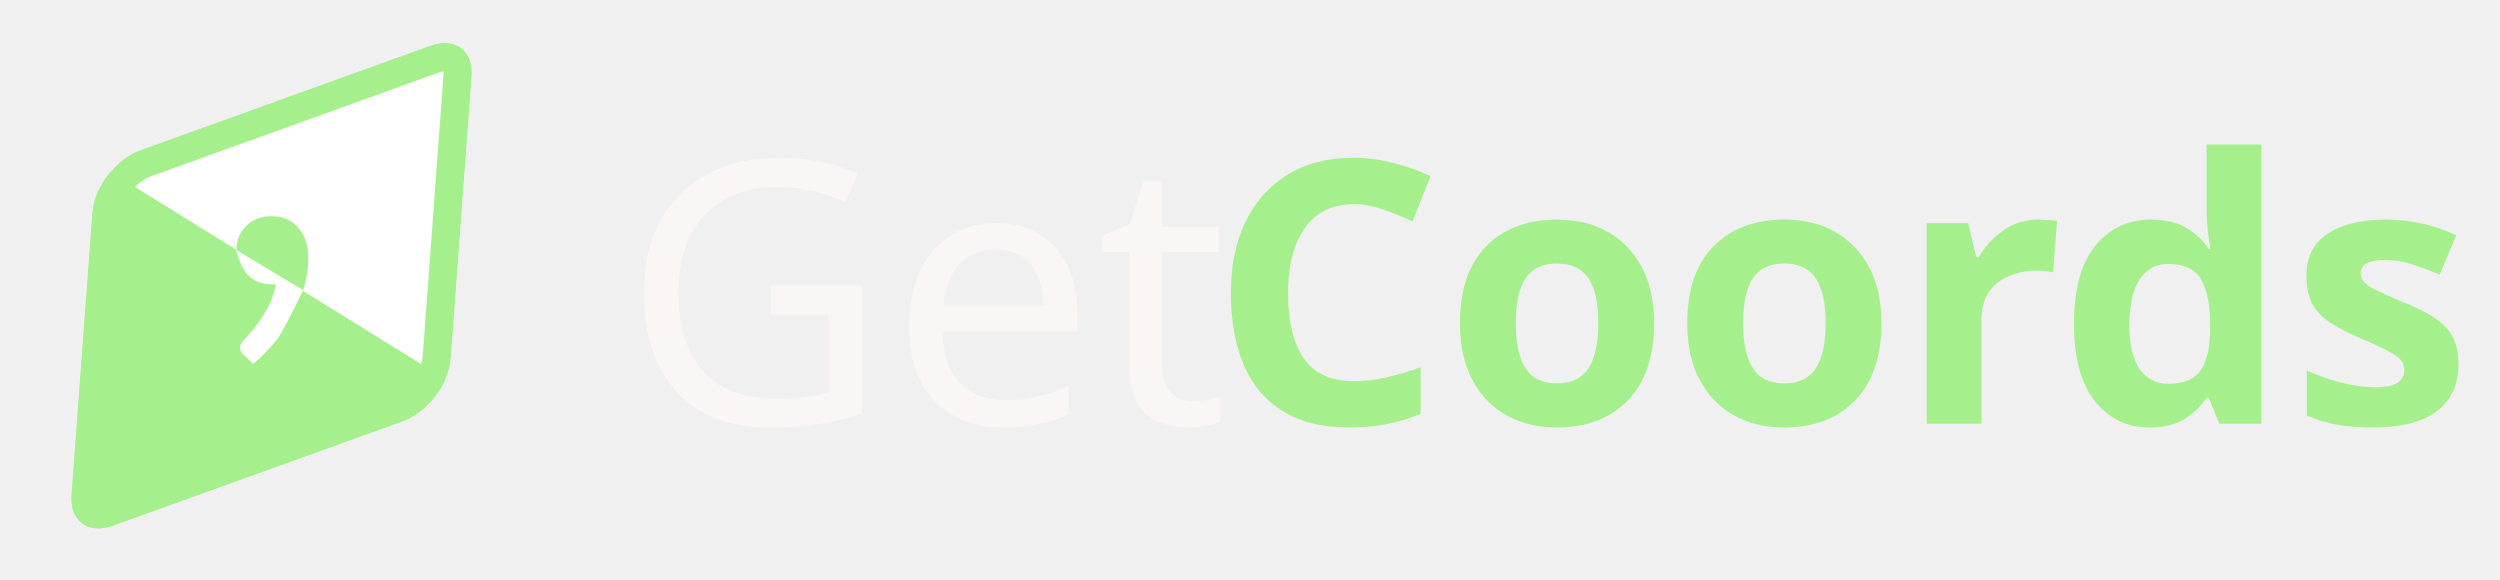
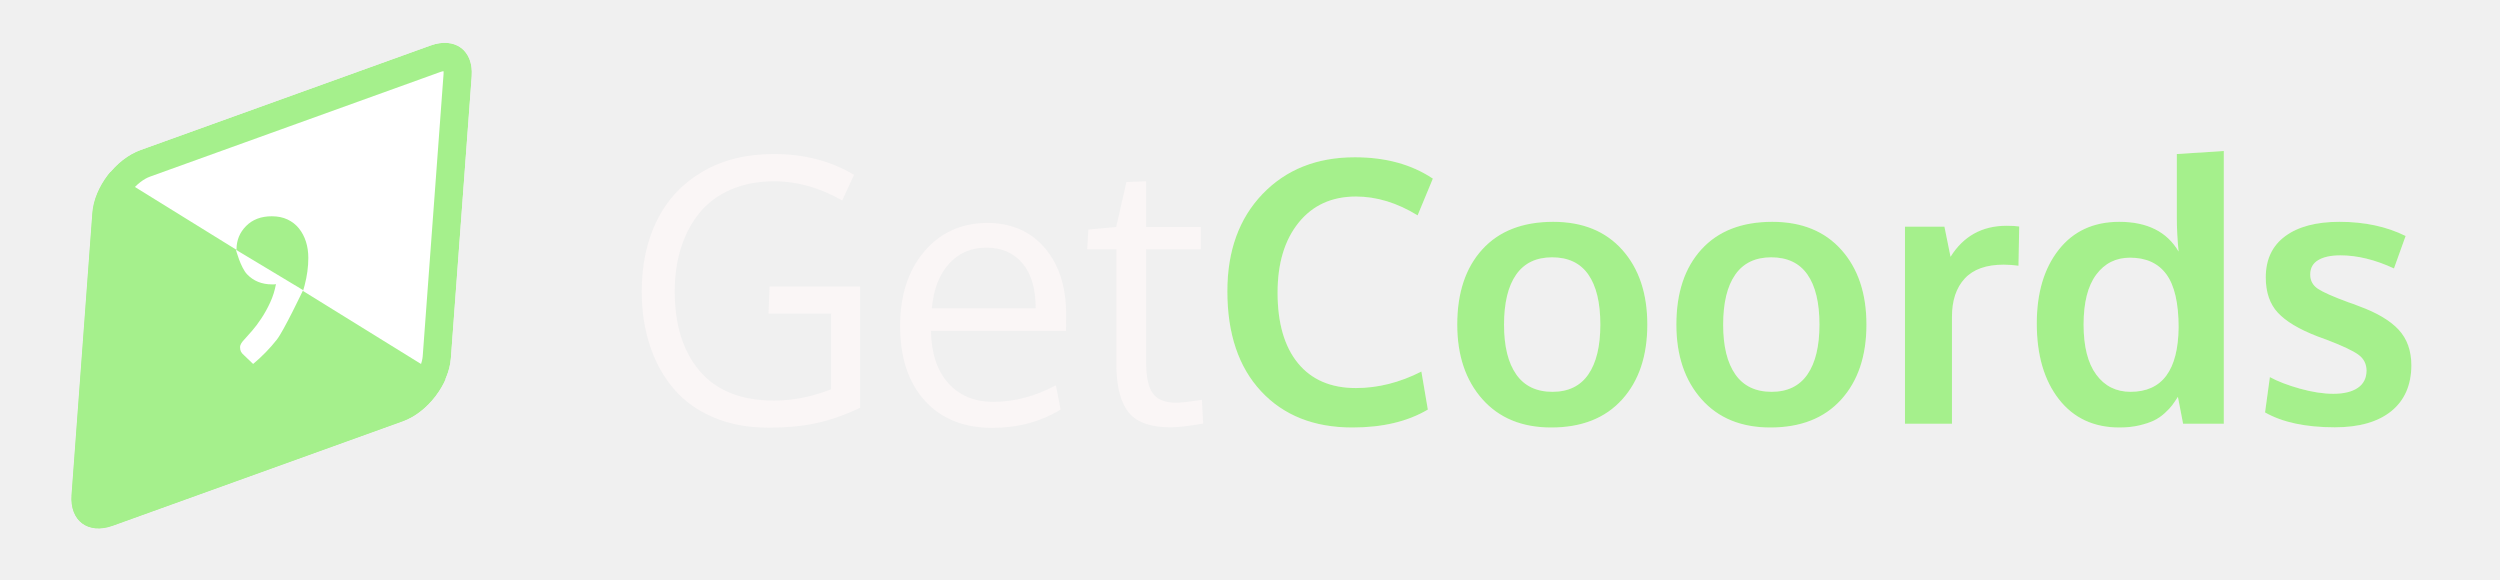
<svg xmlns="http://www.w3.org/2000/svg" xmlns:xlink="http://www.w3.org/1999/xlink" width="177px" height="41px" viewBox="0 0 177 41" version="1.1">
  <defs>
    <path d="M25.482,0.221 C27.227,-0.408 28.532,0.57 28.397,2.403 L26.923,22.362 C26.787,24.196 25.263,26.192 23.518,26.821 L2.98,34.222 C1.235,34.851 -0.07,33.874 0.066,32.041 L1.54,12.082 C1.675,10.248 3.199,8.252 4.945,7.623 L25.482,0.221 Z" id="path-1" />
    <path d="M25.482,0.221 C27.227,-0.408 28.532,0.57 28.397,2.403 L26.923,22.362 C26.787,24.196 25.263,26.192 23.518,26.821 L2.98,34.222 C1.235,34.851 -0.07,33.874 0.066,32.041 L1.54,12.082 C1.675,10.248 3.199,8.252 4.945,7.623 L25.482,0.221 Z" id="path-3" />
    <path d="M25.482,0.221 C27.227,-0.408 28.532,0.57 28.397,2.403 L26.923,22.362 C26.787,24.196 25.263,26.192 23.518,26.821 L2.98,34.222 C1.235,34.851 -0.07,33.874 0.066,32.041 L1.54,12.082 C1.675,10.248 3.199,8.252 4.945,7.623 L25.482,0.221 Z" id="path-5" />
    <path d="M21.332,0.191 C22.796,-0.337 23.891,0.483 23.778,2.021 L22.541,18.767 C22.427,20.305 21.149,21.98 19.684,22.508 L2.453,28.717 C0.989,29.245 -0.105,28.425 0.008,26.887 L1.245,10.142 C1.358,8.603 2.637,6.928 4.101,6.401 L21.332,0.191 Z" id="path-7" />
  </defs>
  <g id="Page-1" stroke="none" stroke-width="1" fill="none" fill-rule="evenodd">
    <g id="Artboard-2">
      <g id="Group" transform="translate(5, 3)">
        <g id="Logo-1">
          <g id="Combined-Shape-Clipped">
            <mask id="mask-2" fill="white">
              <use xlink:href="#path-1" />
            </mask>
            <g id="path-1" />
            <g id="Combined-Shape" mask="url(#mask-2)">
              <g id="path-1-Clipped">
                <mask id="mask-4" fill="white">
                  <use xlink:href="#path-3" />
                </mask>
                <g id="path-1" />
                <path d="M25.482,0.221 C27.227,-0.408 28.532,0.57 28.397,2.403 L26.923,22.362 C26.787,24.196 25.263,26.192 23.518,26.821 L2.98,34.222 C1.235,34.851 -0.07,33.874 0.066,32.041 L1.54,12.082 C1.675,10.248 3.199,8.252 4.945,7.623 L25.482,0.221 Z" id="path-1" stroke="#A5F08C" stroke-width="4" fill="#FFFFFF" fill-rule="nonzero" mask="url(#mask-4)" />
              </g>
            </g>
          </g>
          <g id="Combined-Shape-Clipped">
            <mask id="mask-6" fill="white">
              <use xlink:href="#path-5" />
            </mask>
            <g id="path-1" />
            <path d="M11.745,14.689 L0.866,7.957 L-15.704,34.214 L12.271,51.523 L28.841,25.266 L16.454,17.602 C16.495,17.471 16.532,17.339 16.566,17.207 C16.742,16.535 16.829,15.887 16.829,15.264 C16.829,14.848 16.773,14.463 16.661,14.11 C16.549,13.757 16.384,13.445 16.167,13.174 C15.95,12.904 15.681,12.693 15.358,12.54 C15.036,12.388 14.665,12.312 14.245,12.312 C13.489,12.312 12.883,12.54 12.428,12.998 C11.972,13.455 11.745,14.009 11.745,14.661 C11.745,14.67 11.745,14.679 11.745,14.689 Z" id="Combined-Shape" fill="#A5F08C" fill-rule="nonzero" mask="url(#mask-6)" />
          </g>
          <g id=",-copy-Clipped" transform="translate(4.620614, 0)">
            <mask id="mask-8" fill="white">
              <use xlink:href="#path-7" />
            </mask>
            <g id="path-1" />
            <path d="M7.67,22.165 C7.558,22.068 7.481,21.978 7.439,21.895 C7.397,21.812 7.376,21.708 7.376,21.583 C7.376,21.486 7.408,21.389 7.471,21.292 C7.534,21.195 7.607,21.105 7.691,21.022 C7.832,20.869 8.01,20.668 8.227,20.419 C8.444,20.17 8.665,19.875 8.889,19.535 C9.113,19.196 9.32,18.822 9.509,18.413 C9.698,18.004 9.834,17.571 9.918,17.114 C9.876,17.128 9.831,17.135 9.782,17.135 L9.645,17.135 C8.917,17.135 8.325,16.895 7.87,16.417 C7.415,15.939 7.082,14.682 7.082,14.682 L11.84,17.542 C11.84,17.542 10.472,20.419 9.981,21.043 C9.491,21.666 8.931,22.241 8.301,22.768 L7.67,22.165 Z" id=",-copy" fill="#FFFFFF" fill-rule="nonzero" mask="url(#mask-8)" />
          </g>
        </g>
-         <text id="GetCoords" font-family="Oxygen-Regular, Oxygen" font-size="26" font-weight="normal">
-           <tspan x="39" y="27" fill="#FAF6F6">Get</tspan>
-           <tspan x="80.628" y="27" font-family="Oxygen-Bold, Oxygen" font-weight="bold" fill="#A5F08C">Coords</tspan>
-         </text>
+         <path d="M49.397,27.279 C47.967,27.279 46.683,27.04 45.544,26.562 C44.406,26.084 43.467,25.415 42.726,24.556 C41.986,23.697 41.418,22.679 41.025,21.503 C40.631,20.326 40.435,19.036 40.435,17.631 C40.435,15.735 40.794,14.059 41.514,12.604 C42.233,11.148 43.304,10.001 44.726,9.163 C46.147,8.325 47.832,7.906 49.778,7.906 C51.937,7.906 53.832,8.397 55.466,9.379 L54.628,11.194 C53.054,10.289 51.446,9.836 49.804,9.836 C48.661,9.836 47.639,10.033 46.738,10.426 C45.836,10.82 45.1,11.366 44.529,12.064 C43.958,12.762 43.522,13.583 43.221,14.527 C42.921,15.471 42.771,16.505 42.771,17.631 C42.771,20.018 43.365,21.903 44.554,23.287 C45.743,24.67 47.497,25.362 49.816,25.362 C51.137,25.362 52.478,25.096 53.841,24.562 L53.841,19.205 L49.41,19.205 L49.486,17.288 L55.897,17.288 L55.897,25.87 C54.831,26.378 53.801,26.74 52.806,26.956 C51.812,27.171 50.675,27.279 49.397,27.279 Z M64.835,14.533 C63.752,14.533 62.867,14.916 62.182,15.682 C61.496,16.448 61.094,17.495 60.976,18.824 L68.326,18.824 C68.326,17.445 68.015,16.385 67.393,15.644 C66.771,14.903 65.918,14.533 64.835,14.533 Z M65.254,27.292 C63.231,27.292 61.638,26.649 60.474,25.362 C59.31,24.076 58.729,22.315 58.729,20.081 C58.729,17.923 59.291,16.173 60.417,14.832 C61.543,13.49 63.024,12.807 64.86,12.781 C66.587,12.781 67.956,13.372 68.967,14.552 C69.979,15.733 70.484,17.309 70.484,19.281 C70.484,19.383 70.482,19.569 70.478,19.84 C70.474,20.111 70.472,20.305 70.472,20.424 L60.912,20.424 C60.938,22.007 61.346,23.24 62.137,24.125 C62.929,25.009 63.993,25.451 65.33,25.451 C66.803,25.451 68.28,25.062 69.761,24.283 L70.091,25.997 C68.677,26.86 67.065,27.292 65.254,27.292 Z M77.873,27.254 C76.502,27.254 75.529,26.92 74.953,26.251 C74.378,25.582 74.073,24.503 74.039,23.014 L74.039,14.647 L71.97,14.647 L72.059,13.251 L74.026,13.073 L74.75,9.887 L76.146,9.836 L76.146,13.073 L80.019,13.073 L80.019,14.647 L76.146,14.647 L76.146,22.633 C76.146,23.691 76.307,24.436 76.629,24.867 C76.951,25.299 77.501,25.515 78.279,25.515 C78.559,25.515 79.164,25.447 80.095,25.312 L80.184,26.987 C79.176,27.165 78.406,27.254 77.873,27.254 Z M90.746,27.267 C88.029,27.267 85.875,26.412 84.284,24.702 C82.693,22.993 81.897,20.631 81.897,17.618 C81.897,14.757 82.729,12.462 84.392,10.731 C86.055,9 88.232,8.135 90.924,8.135 C93.099,8.135 94.94,8.638 96.446,9.646 L95.367,12.248 C93.92,11.359 92.464,10.915 91,10.915 C89.29,10.915 87.938,11.531 86.944,12.762 C85.949,13.994 85.452,15.646 85.452,17.72 C85.452,19.869 85.932,21.533 86.893,22.709 C87.854,23.885 89.223,24.474 91,24.474 C92.557,24.474 94.102,24.084 95.634,23.306 L96.091,25.997 C94.669,26.843 92.887,27.267 90.746,27.267 Z M104.914,24.74 C106.04,24.74 106.886,24.33 107.453,23.509 C108.02,22.688 108.304,21.511 108.304,19.979 C108.304,18.431 108.02,17.25 107.453,16.438 C106.886,15.625 106.031,15.219 104.889,15.219 C103.763,15.219 102.915,15.627 102.343,16.444 C101.772,17.261 101.486,18.443 101.486,19.992 C101.486,21.516 101.774,22.688 102.35,23.509 C102.925,24.33 103.78,24.74 104.914,24.74 Z M104.825,27.267 C102.76,27.267 101.135,26.598 99.95,25.261 C98.765,23.923 98.173,22.163 98.173,19.979 C98.173,17.728 98.765,15.953 99.95,14.654 C101.135,13.355 102.807,12.705 104.965,12.705 C107.047,12.705 108.678,13.367 109.859,14.692 C111.04,16.016 111.63,17.779 111.63,19.979 C111.63,22.205 111.033,23.976 109.84,25.292 C108.646,26.609 106.975,27.267 104.825,27.267 Z M120.428,24.74 C121.553,24.74 122.4,24.33 122.967,23.509 C123.534,22.688 123.817,21.511 123.817,19.979 C123.817,18.431 123.534,17.25 122.967,16.438 C122.4,15.625 121.545,15.219 120.402,15.219 C119.277,15.219 118.428,15.627 117.857,16.444 C117.286,17.261 117,18.443 117,19.992 C117,21.516 117.288,22.688 117.863,23.509 C118.439,24.33 119.294,24.74 120.428,24.74 Z M120.339,27.267 C118.274,27.267 116.649,26.598 115.464,25.261 C114.279,23.923 113.687,22.163 113.687,19.979 C113.687,17.728 114.279,15.953 115.464,14.654 C116.649,13.355 118.32,12.705 120.479,12.705 C122.561,12.705 124.192,13.367 125.373,14.692 C126.553,16.016 127.144,17.779 127.144,19.979 C127.144,22.205 126.547,23.976 125.354,25.292 C124.16,26.609 122.489,27.267 120.339,27.267 Z M129.873,27 L129.873,13.048 L132.666,13.048 L133.098,15.181 C134.012,13.716 135.336,12.984 137.071,12.984 C137.435,12.984 137.731,13.001 137.96,13.035 L137.909,15.815 C137.571,15.765 137.219,15.739 136.855,15.739 C135.628,15.739 134.712,16.065 134.107,16.717 C133.502,17.368 133.199,18.274 133.199,19.434 L133.199,27 L129.873,27 Z M145.057,27.267 C143.237,27.267 141.807,26.598 140.766,25.261 C139.725,23.923 139.204,22.138 139.204,19.903 C139.204,17.737 139.722,15.995 140.759,14.679 C141.796,13.363 143.224,12.705 145.044,12.705 C147.024,12.705 148.425,13.408 149.246,14.812 C149.161,13.983 149.119,13.183 149.119,12.413 L149.119,7.906 L152.445,7.69 L152.445,27 L149.563,27 L149.195,25.096 C149.051,25.324 148.918,25.521 148.795,25.686 C148.673,25.851 148.493,26.042 148.256,26.257 C148.019,26.473 147.763,26.647 147.488,26.778 C147.213,26.909 146.866,27.023 146.447,27.121 C146.028,27.218 145.564,27.267 145.057,27.267 Z M145.844,24.74 C144.82,24.74 144.009,24.334 143.413,23.521 C142.816,22.709 142.518,21.528 142.518,19.979 C142.518,18.422 142.816,17.244 143.413,16.444 C144.009,15.644 144.807,15.244 145.806,15.244 C146.948,15.244 147.807,15.638 148.383,16.425 C148.958,17.212 149.246,18.465 149.246,20.183 C149.212,23.221 148.078,24.74 145.844,24.74 Z M160.304,27.254 C158.247,27.254 156.601,26.903 155.365,26.2 L155.708,23.699 C156.267,24.004 156.978,24.277 157.841,24.518 C158.704,24.759 159.491,24.88 160.202,24.88 C160.938,24.88 161.512,24.742 161.922,24.467 C162.333,24.192 162.542,23.788 162.551,23.255 C162.551,22.772 162.358,22.392 161.973,22.112 C161.588,21.833 160.854,21.486 159.771,21.071 C159.398,20.936 159.157,20.847 159.047,20.805 C157.76,20.305 156.834,19.749 156.267,19.135 C155.7,18.522 155.416,17.69 155.416,16.641 C155.416,15.371 155.875,14.398 156.793,13.721 C157.712,13.044 158.992,12.705 160.634,12.705 C162.411,12.705 163.973,13.039 165.318,13.708 L164.493,16.006 C163.164,15.388 161.899,15.079 160.697,15.079 C160.029,15.079 159.506,15.191 159.129,15.416 C158.753,15.64 158.564,15.98 158.564,16.438 C158.564,16.869 158.746,17.206 159.11,17.447 C159.474,17.688 160.185,18.003 161.243,18.393 C161.277,18.401 161.387,18.439 161.573,18.507 C161.759,18.575 161.903,18.63 162.005,18.672 C163.283,19.137 164.222,19.694 164.823,20.341 C165.424,20.989 165.725,21.833 165.725,22.874 C165.716,24.271 165.242,25.35 164.303,26.111 C163.363,26.873 162.03,27.254 160.304,27.254 Z" id="GetCoords" fill="#FAF6F6" />
+         <path d="M90.746,27.267 C88.029,27.267 85.875,26.412 84.284,24.702 C82.693,22.993 81.897,20.631 81.897,17.618 C81.897,14.757 82.729,12.462 84.392,10.731 C86.055,9 88.232,8.135 90.924,8.135 C93.099,8.135 94.94,8.638 96.446,9.646 L95.367,12.248 C93.92,11.359 92.464,10.915 91,10.915 C89.29,10.915 87.938,11.531 86.944,12.762 C85.949,13.994 85.452,15.646 85.452,17.72 C85.452,19.869 85.932,21.533 86.893,22.709 C87.854,23.885 89.223,24.474 91,24.474 C92.557,24.474 94.102,24.084 95.634,23.306 L96.091,25.997 C94.669,26.843 92.887,27.267 90.746,27.267 Z M104.914,24.74 C106.04,24.74 106.886,24.33 107.453,23.509 C108.02,22.688 108.304,21.511 108.304,19.979 C108.304,18.431 108.02,17.25 107.453,16.438 C106.886,15.625 106.031,15.219 104.889,15.219 C103.763,15.219 102.915,15.627 102.343,16.444 C101.772,17.261 101.486,18.443 101.486,19.992 C101.486,21.516 101.774,22.688 102.35,23.509 C102.925,24.33 103.78,24.74 104.914,24.74 Z M104.825,27.267 C102.76,27.267 101.135,26.598 99.95,25.261 C98.765,23.923 98.173,22.163 98.173,19.979 C98.173,17.728 98.765,15.953 99.95,14.654 C101.135,13.355 102.807,12.705 104.965,12.705 C107.047,12.705 108.678,13.367 109.859,14.692 C111.04,16.016 111.63,17.779 111.63,19.979 C111.63,22.205 111.033,23.976 109.84,25.292 C108.646,26.609 106.975,27.267 104.825,27.267 Z M120.428,24.74 C121.553,24.74 122.4,24.33 122.967,23.509 C123.534,22.688 123.817,21.511 123.817,19.979 C123.817,18.431 123.534,17.25 122.967,16.438 C122.4,15.625 121.545,15.219 120.402,15.219 C119.277,15.219 118.428,15.627 117.857,16.444 C117.286,17.261 117,18.443 117,19.992 C117,21.516 117.288,22.688 117.863,23.509 C118.439,24.33 119.294,24.74 120.428,24.74 Z M120.339,27.267 C118.274,27.267 116.649,26.598 115.464,25.261 C114.279,23.923 113.687,22.163 113.687,19.979 C113.687,17.728 114.279,15.953 115.464,14.654 C116.649,13.355 118.32,12.705 120.479,12.705 C122.561,12.705 124.192,13.367 125.373,14.692 C126.553,16.016 127.144,17.779 127.144,19.979 C127.144,22.205 126.547,23.976 125.354,25.292 C124.16,26.609 122.489,27.267 120.339,27.267 Z M129.873,27 L129.873,13.048 L132.666,13.048 L133.098,15.181 C134.012,13.716 135.336,12.984 137.071,12.984 C137.435,12.984 137.731,13.001 137.96,13.035 L137.909,15.815 C137.571,15.765 137.219,15.739 136.855,15.739 C135.628,15.739 134.712,16.065 134.107,16.717 C133.502,17.368 133.199,18.274 133.199,19.434 L133.199,27 L129.873,27 Z M145.057,27.267 C143.237,27.267 141.807,26.598 140.766,25.261 C139.725,23.923 139.204,22.138 139.204,19.903 C139.204,17.737 139.722,15.995 140.759,14.679 C141.796,13.363 143.224,12.705 145.044,12.705 C147.024,12.705 148.425,13.408 149.246,14.812 C149.161,13.983 149.119,13.183 149.119,12.413 L149.119,7.906 L152.445,7.69 L152.445,27 L149.563,27 L149.195,25.096 C149.051,25.324 148.918,25.521 148.795,25.686 C148.673,25.851 148.493,26.042 148.256,26.257 C148.019,26.473 147.763,26.647 147.488,26.778 C147.213,26.909 146.866,27.023 146.447,27.121 C146.028,27.218 145.564,27.267 145.057,27.267 Z M145.844,24.74 C144.82,24.74 144.009,24.334 143.413,23.521 C142.816,22.709 142.518,21.528 142.518,19.979 C142.518,18.422 142.816,17.244 143.413,16.444 C144.009,15.644 144.807,15.244 145.806,15.244 C146.948,15.244 147.807,15.638 148.383,16.425 C148.958,17.212 149.246,18.465 149.246,20.183 C149.212,23.221 148.078,24.74 145.844,24.74 Z M160.304,27.254 C158.247,27.254 156.601,26.903 155.365,26.2 L155.708,23.699 C156.267,24.004 156.978,24.277 157.841,24.518 C158.704,24.759 159.491,24.88 160.202,24.88 C160.938,24.88 161.512,24.742 161.922,24.467 C162.333,24.192 162.542,23.788 162.551,23.255 C162.551,22.772 162.358,22.392 161.973,22.112 C161.588,21.833 160.854,21.486 159.771,21.071 C159.398,20.936 159.157,20.847 159.047,20.805 C157.76,20.305 156.834,19.749 156.267,19.135 C155.7,18.522 155.416,17.69 155.416,16.641 C155.416,15.371 155.875,14.398 156.793,13.721 C157.712,13.044 158.992,12.705 160.634,12.705 C162.411,12.705 163.973,13.039 165.318,13.708 L164.493,16.006 C163.164,15.388 161.899,15.079 160.697,15.079 C160.029,15.079 159.506,15.191 159.129,15.416 C158.753,15.64 158.564,15.98 158.564,16.438 C158.564,16.869 158.746,17.206 159.11,17.447 C159.474,17.688 160.185,18.003 161.243,18.393 C161.277,18.401 161.387,18.439 161.573,18.507 C161.759,18.575 161.903,18.63 162.005,18.672 C163.283,19.137 164.222,19.694 164.823,20.341 C165.424,20.989 165.725,21.833 165.725,22.874 C165.716,24.271 165.242,25.35 164.303,26.111 C163.363,26.873 162.03,27.254 160.304,27.254 Z" id="GetCoords" fill="#A5F08C" />
      </g>
    </g>
  </g>
</svg>
